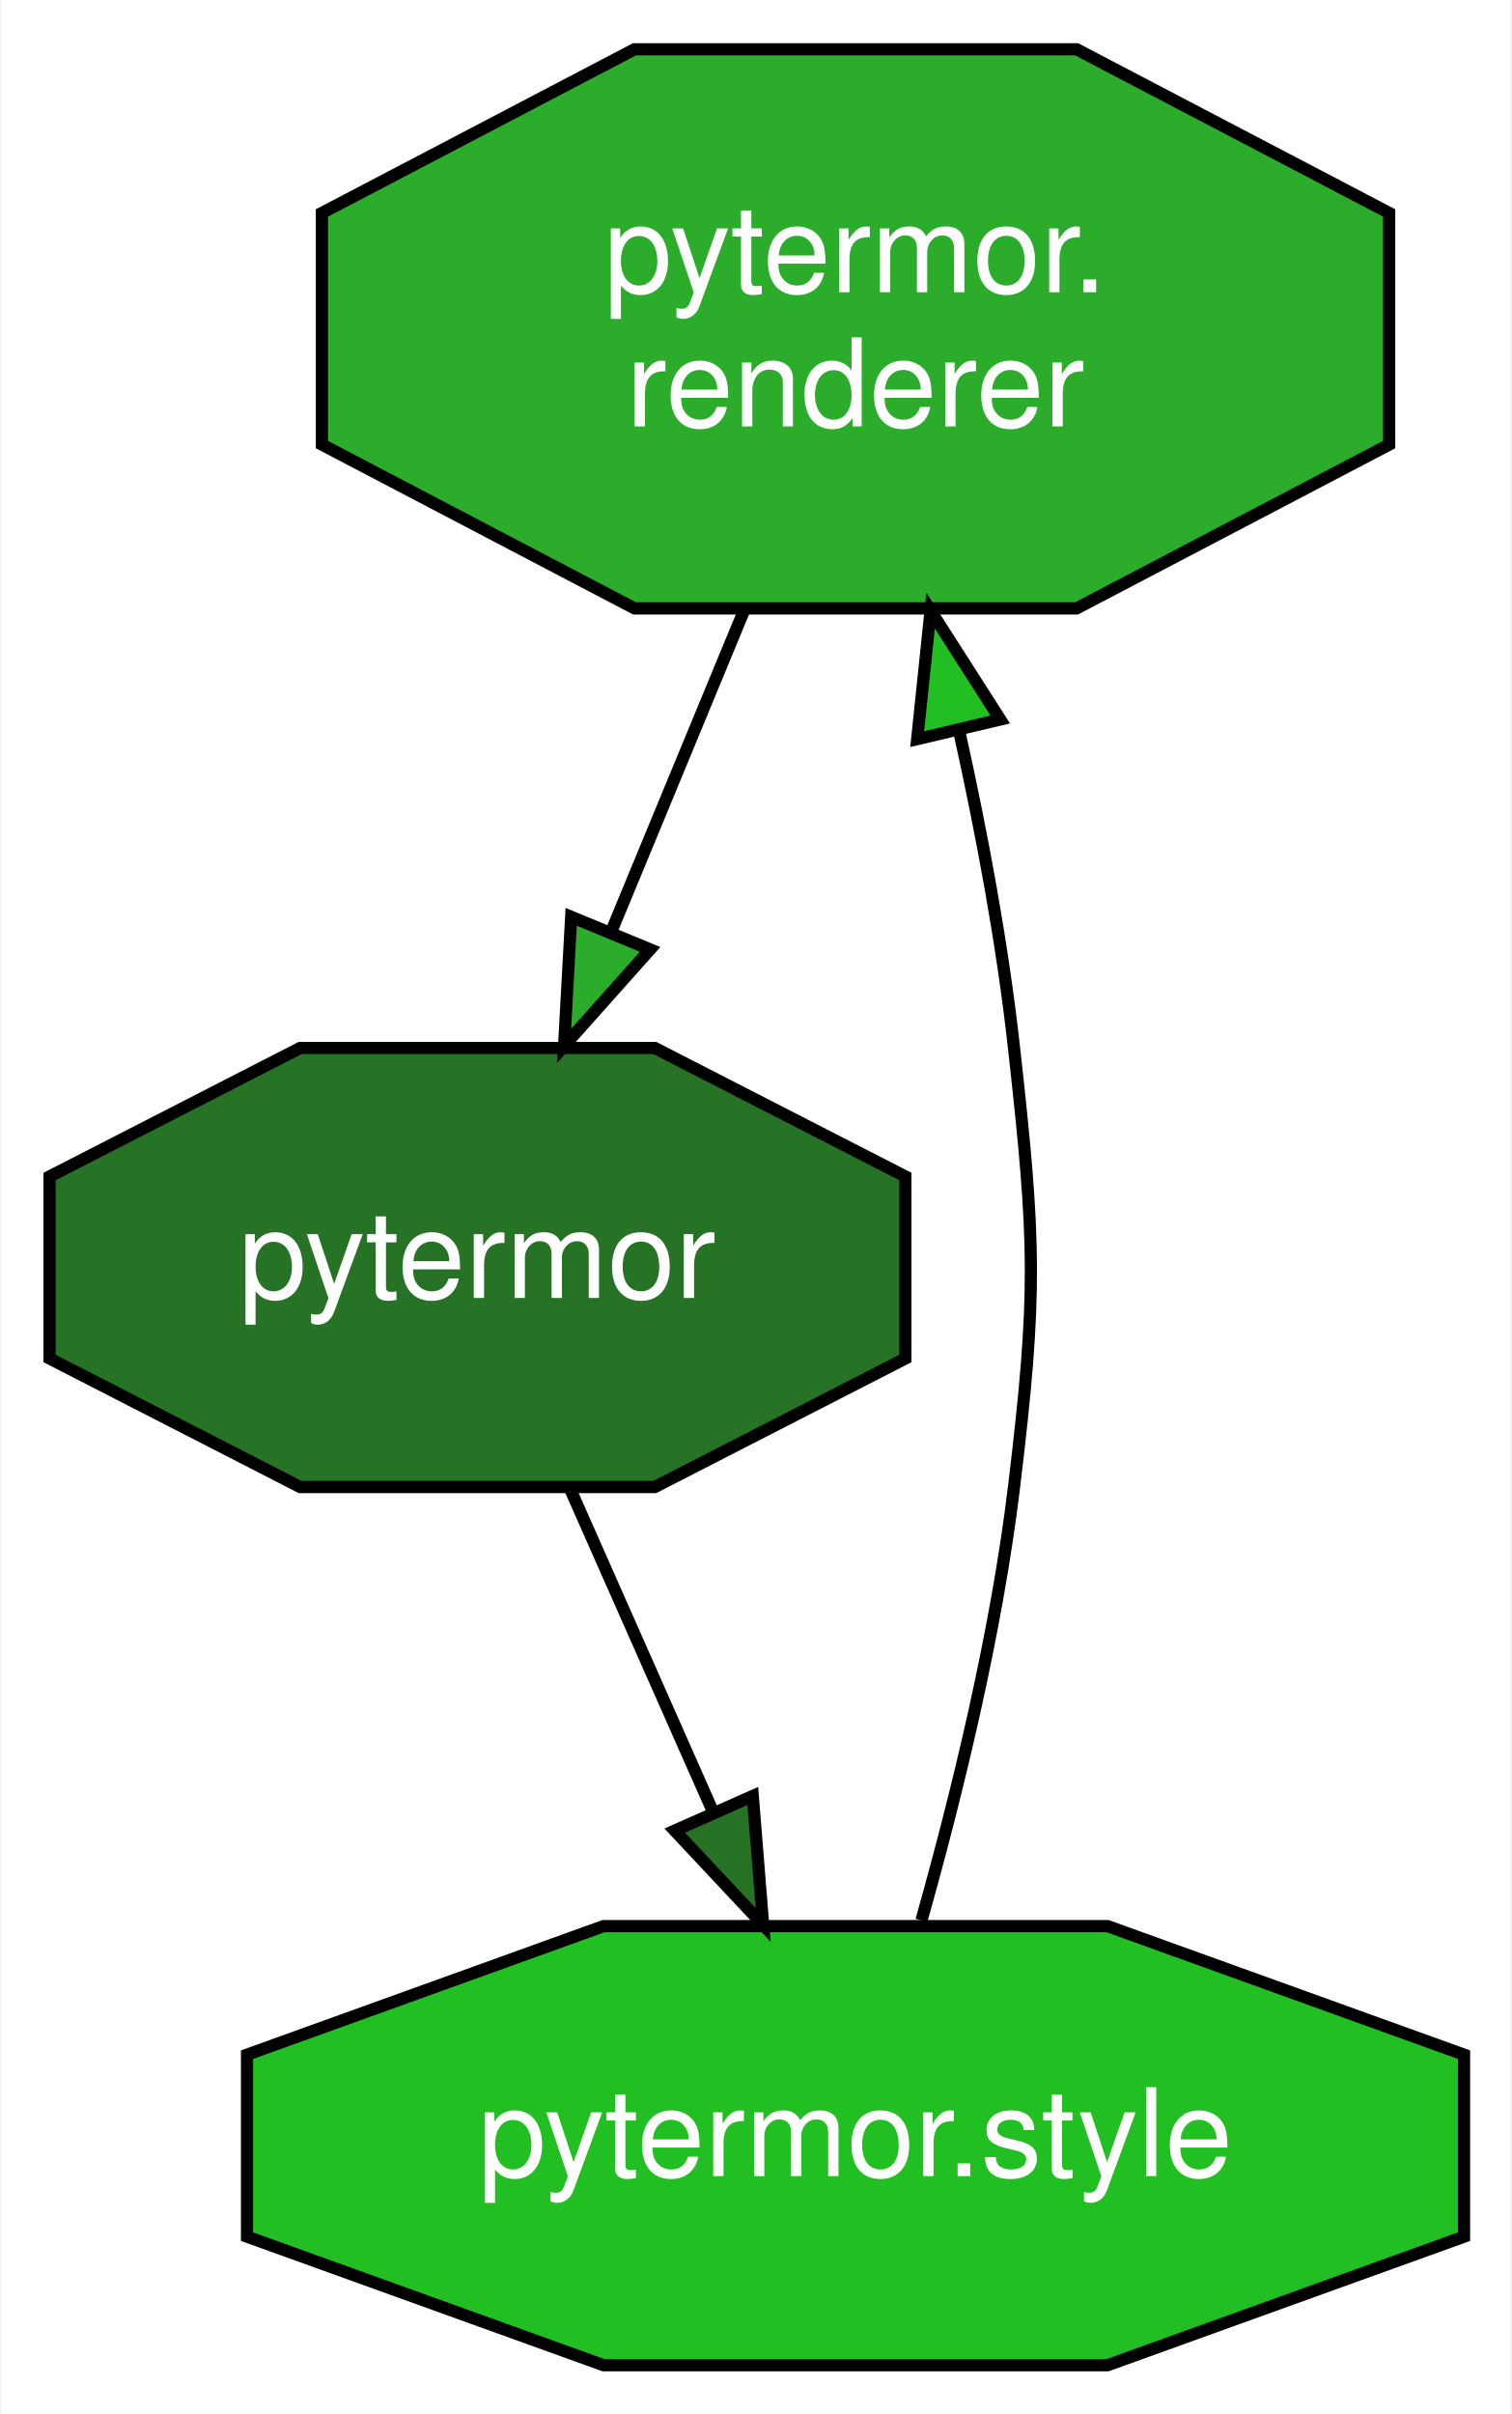
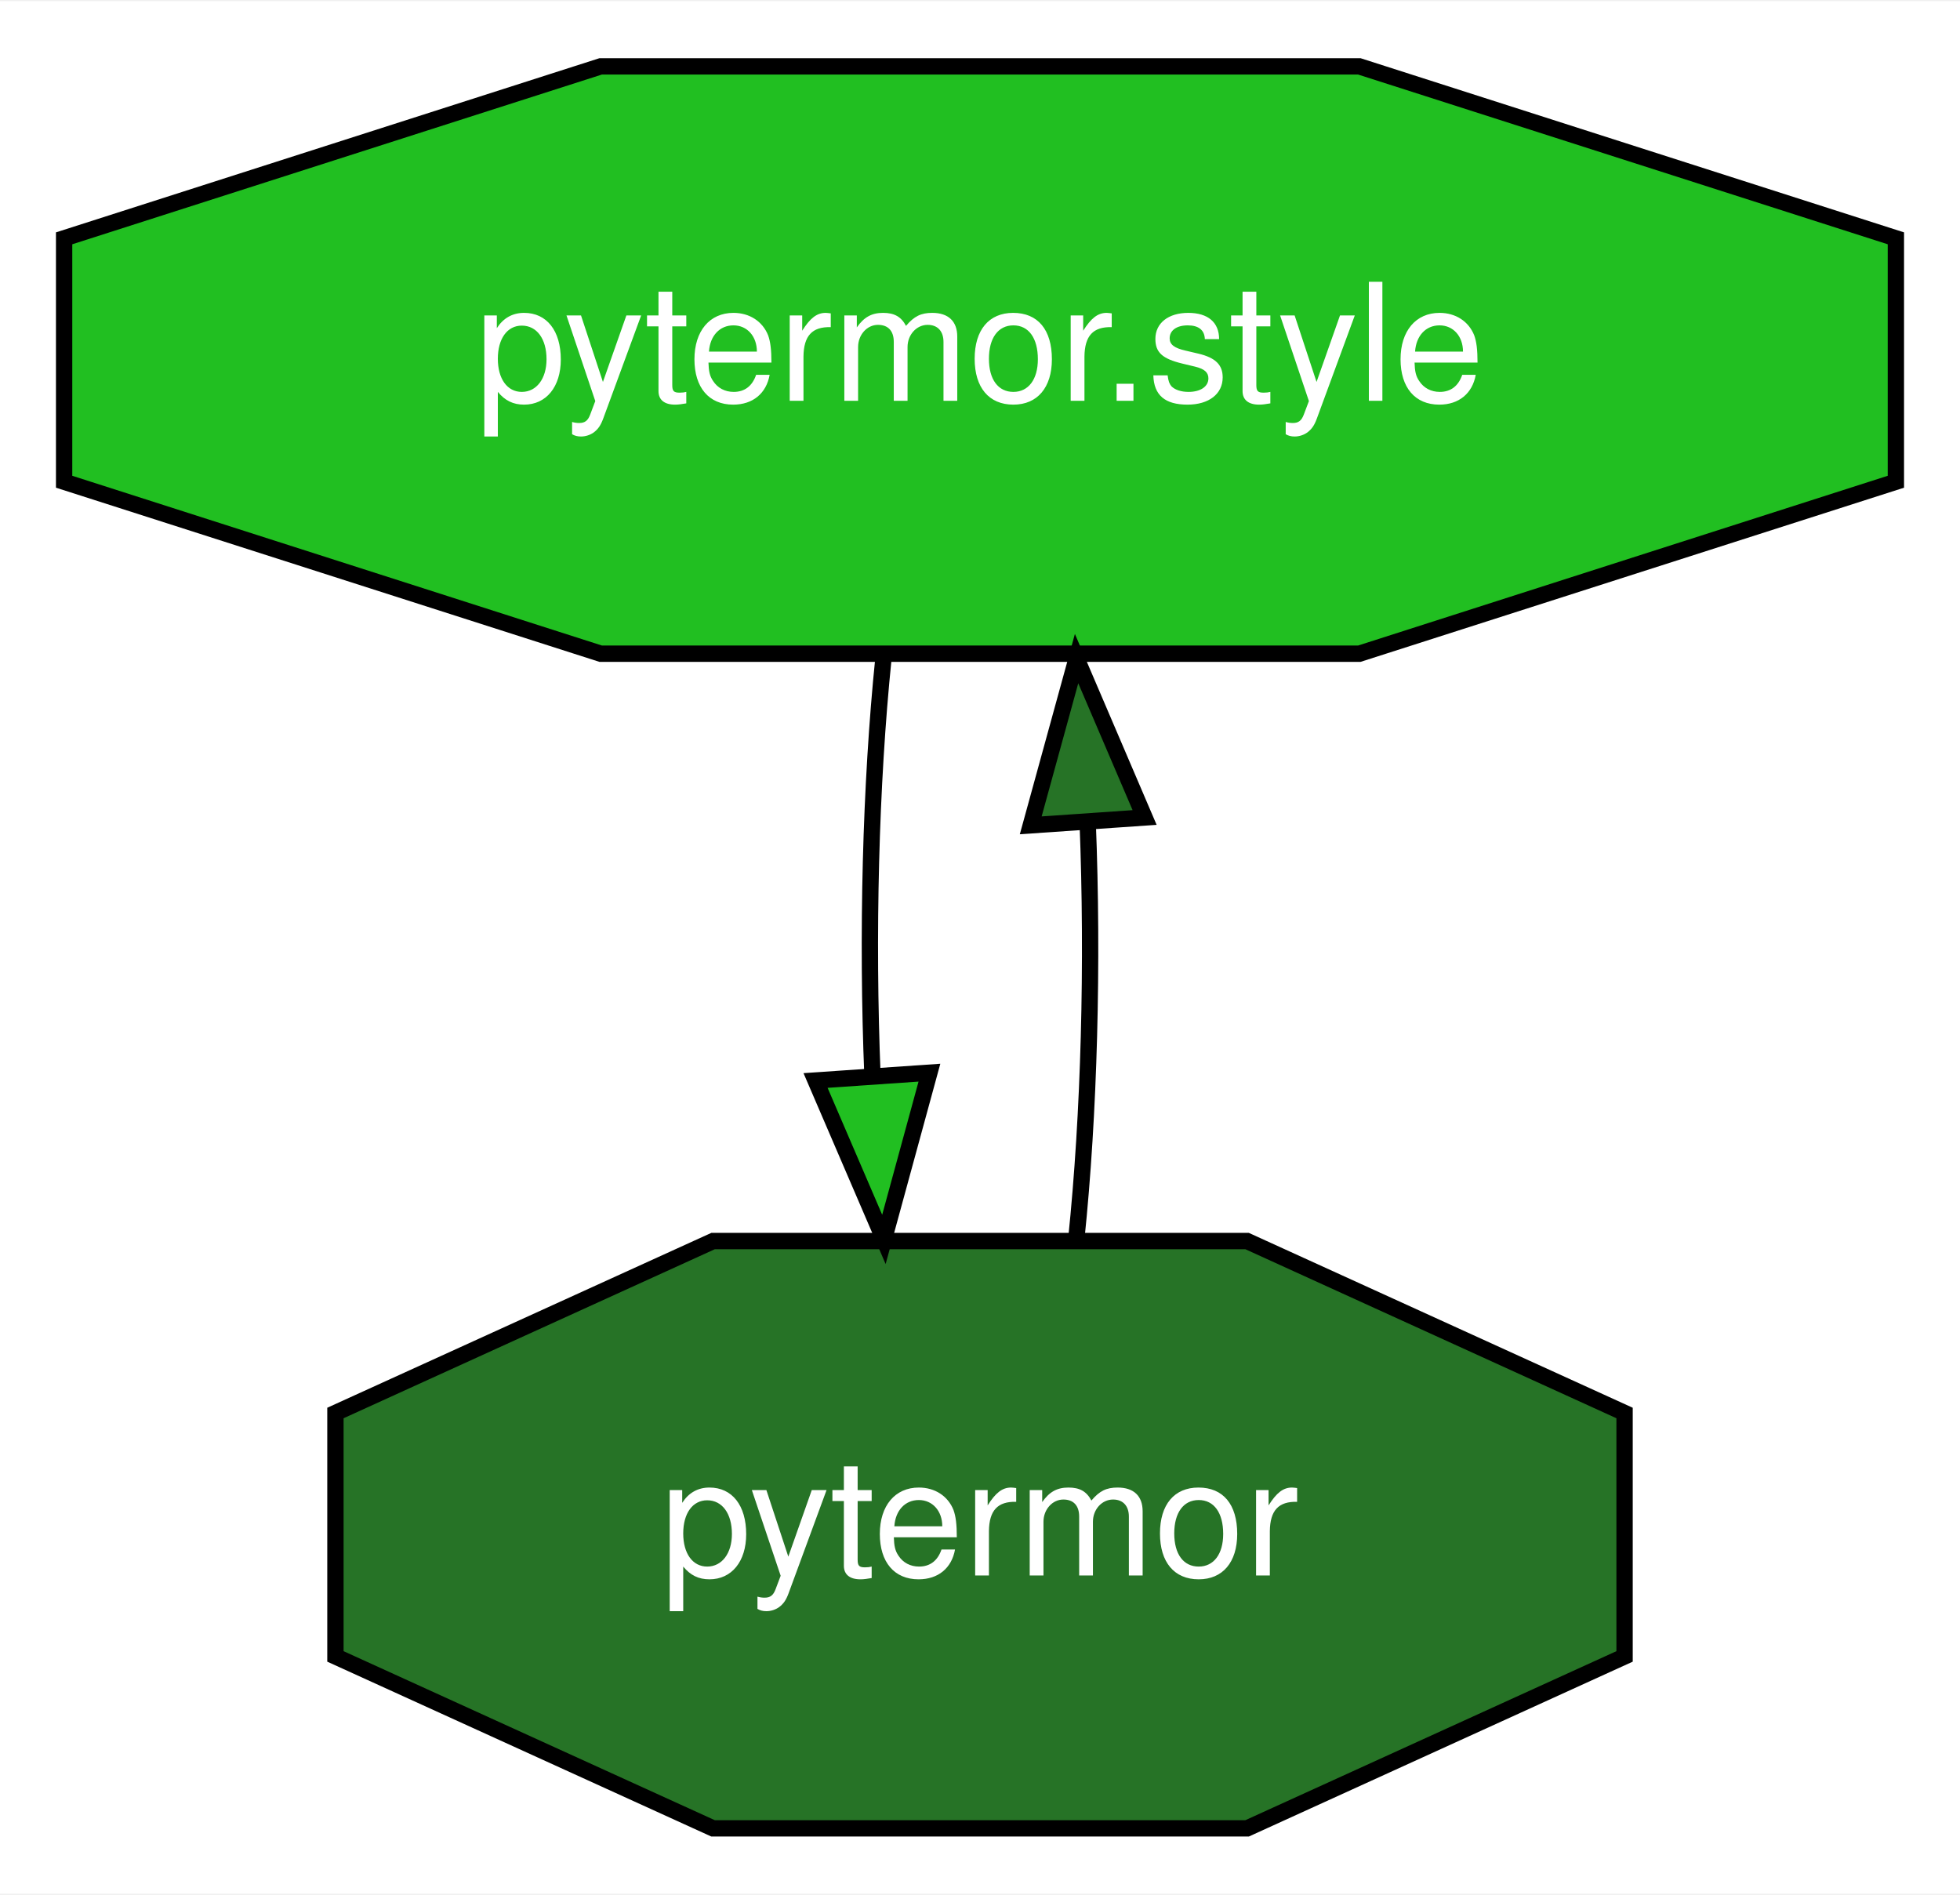
- <svg xmlns="http://www.w3.org/2000/svg" width="124pt" height="198pt" viewBox="0.00 0.00 123.74 197.92">
-   <g id="graph0" class="graph" transform="scale(1 1) rotate(0) translate(4 193.92)">
+ <svg xmlns="http://www.w3.org/2000/svg" width="120pt" height="116pt" viewBox="0.00 0.00 120.14 116.00">
+   <g id="graph0" class="graph" transform="scale(1 1) rotate(0) translate(4 112)">
    <style>.edge&gt;path:hover{stroke-width:8}</style>
-     <polygon fill="white" stroke="transparent" points="-4,4 -4,-193.92 119.74,-193.92 119.74,4 -4,4" />
+     <polygon fill="white" stroke="transparent" points="-4,4 -4,-112 116.14,-112 116.14,4 -4,4" />
    <g id="node1" class="node">
      <style>.edge&gt;path:hover{stroke-width:8}</style>
-       <polygon fill="#2bac2b" stroke="black" points="109.8,-157.47 109.8,-176.46 84.17,-189.88 47.92,-189.88 22.29,-176.46 22.29,-157.47 47.92,-144.04 84.17,-144.04 109.8,-157.47" />
-       <text text-anchor="middle" x="66.04" y="-169.96" font-family="Helvetica,sans-Serif" font-size="10.00" fill="#ffffff">pytermor.</text>
-       <text text-anchor="middle" x="66.04" y="-158.96" font-family="Helvetica,sans-Serif" font-size="10.00" fill="#ffffff">renderer</text>
+       <polygon fill="#21bf21" stroke="black" points="112.21,-82.54 112.21,-97.46 79.32,-108 32.82,-108 -0.07,-97.46 -0.07,-82.54 32.82,-72 79.32,-72 112.21,-82.54" />
+       <text text-anchor="middle" x="56.07" y="-87.5" font-family="Helvetica,sans-Serif" font-size="10.00" fill="#ffffff">pytermor.style</text>
    </g>
-     <g id="node3" class="node">
+     <g id="node2" class="node">
      <style>.edge&gt;path:hover{stroke-width:8}</style>
-       <polygon fill="#267326" stroke="black" points="70.13,-82.54 70.13,-97.46 49.58,-108 20.51,-108 -0.04,-97.46 -0.04,-82.54 20.51,-72 49.58,-72 70.13,-82.54" />
-       <text text-anchor="middle" x="35.04" y="-87.5" font-family="Helvetica,sans-Serif" font-size="10.00" fill="#ffffff">pytermor</text>
+       <polygon fill="#267326" stroke="black" points="95.58,-10.54 95.58,-25.46 72.44,-36 39.71,-36 16.56,-25.46 16.56,-10.54 39.71,0 72.44,0 95.58,-10.54" />
+       <text text-anchor="middle" x="56.07" y="-15.5" font-family="Helvetica,sans-Serif" font-size="10.00" fill="#ffffff">pytermor</text>
    </g>
    <g id="edge2" class="edge">
      <style>.edge&gt;path:hover{stroke-width:8}</style>
-       <path fill="none" stroke="black" d="M56.91,-143.88C53.48,-135.59 49.56,-126.09 45.98,-117.45" />
-       <polygon fill="#2bac2b" stroke="black" points="49.2,-116.08 42.15,-108.17 42.73,-118.75 49.2,-116.08" />
-     </g>
-     <g id="node2" class="node">
-       <style>.edge&gt;path:hover{stroke-width:8}</style>
-       <polygon fill="#21bf21" stroke="black" points="115.94,-10.54 115.94,-25.46 86.71,-36 45.38,-36 16.15,-25.46 16.15,-10.54 45.38,0 86.71,0 115.94,-10.54" />
-       <text text-anchor="middle" x="66.04" y="-15.5" font-family="Helvetica,sans-Serif" font-size="10.00" fill="#ffffff">pytermor.style</text>
-     </g>
-     <g id="edge3" class="edge">
-       <style>.edge&gt;path:hover{stroke-width:8}</style>
-       <path fill="none" stroke="black" d="M71.45,-36.47C74.34,-46.71 77.59,-59.96 79.04,-72 80.96,-87.88 80.81,-92.1 79.04,-108 78.1,-116.53 76.4,-125.63 74.53,-134.04" />
-       <polygon fill="#21bf21" stroke="black" points="71.1,-133.32 72.2,-143.86 77.91,-134.93 71.1,-133.32" />
+       <path fill="none" stroke="black" d="M50.15,-71.7C49.36,-63.98 49.13,-54.71 49.48,-46.11" />
+       <polygon fill="#21bf21" stroke="black" points="52.97,-46.32 50.18,-36.1 45.99,-45.84 52.97,-46.32" />
    </g>
    <g id="edge1" class="edge">
      <style>.edge&gt;path:hover{stroke-width:8}</style>
-       <path fill="none" stroke="black" d="M42.71,-71.7C46.24,-63.73 50.5,-54.1 54.41,-45.26" />
-       <polygon fill="#267326" stroke="black" points="57.62,-46.67 58.47,-36.1 51.22,-43.83 57.62,-46.67" />
+       <path fill="none" stroke="black" d="M61.97,-36.1C62.77,-43.79 63.01,-53.05 62.67,-61.67" />
+       <polygon fill="#267326" stroke="black" points="59.18,-61.48 61.99,-71.7 66.16,-61.96 59.18,-61.48" />
    </g>
  </g>
</svg>
